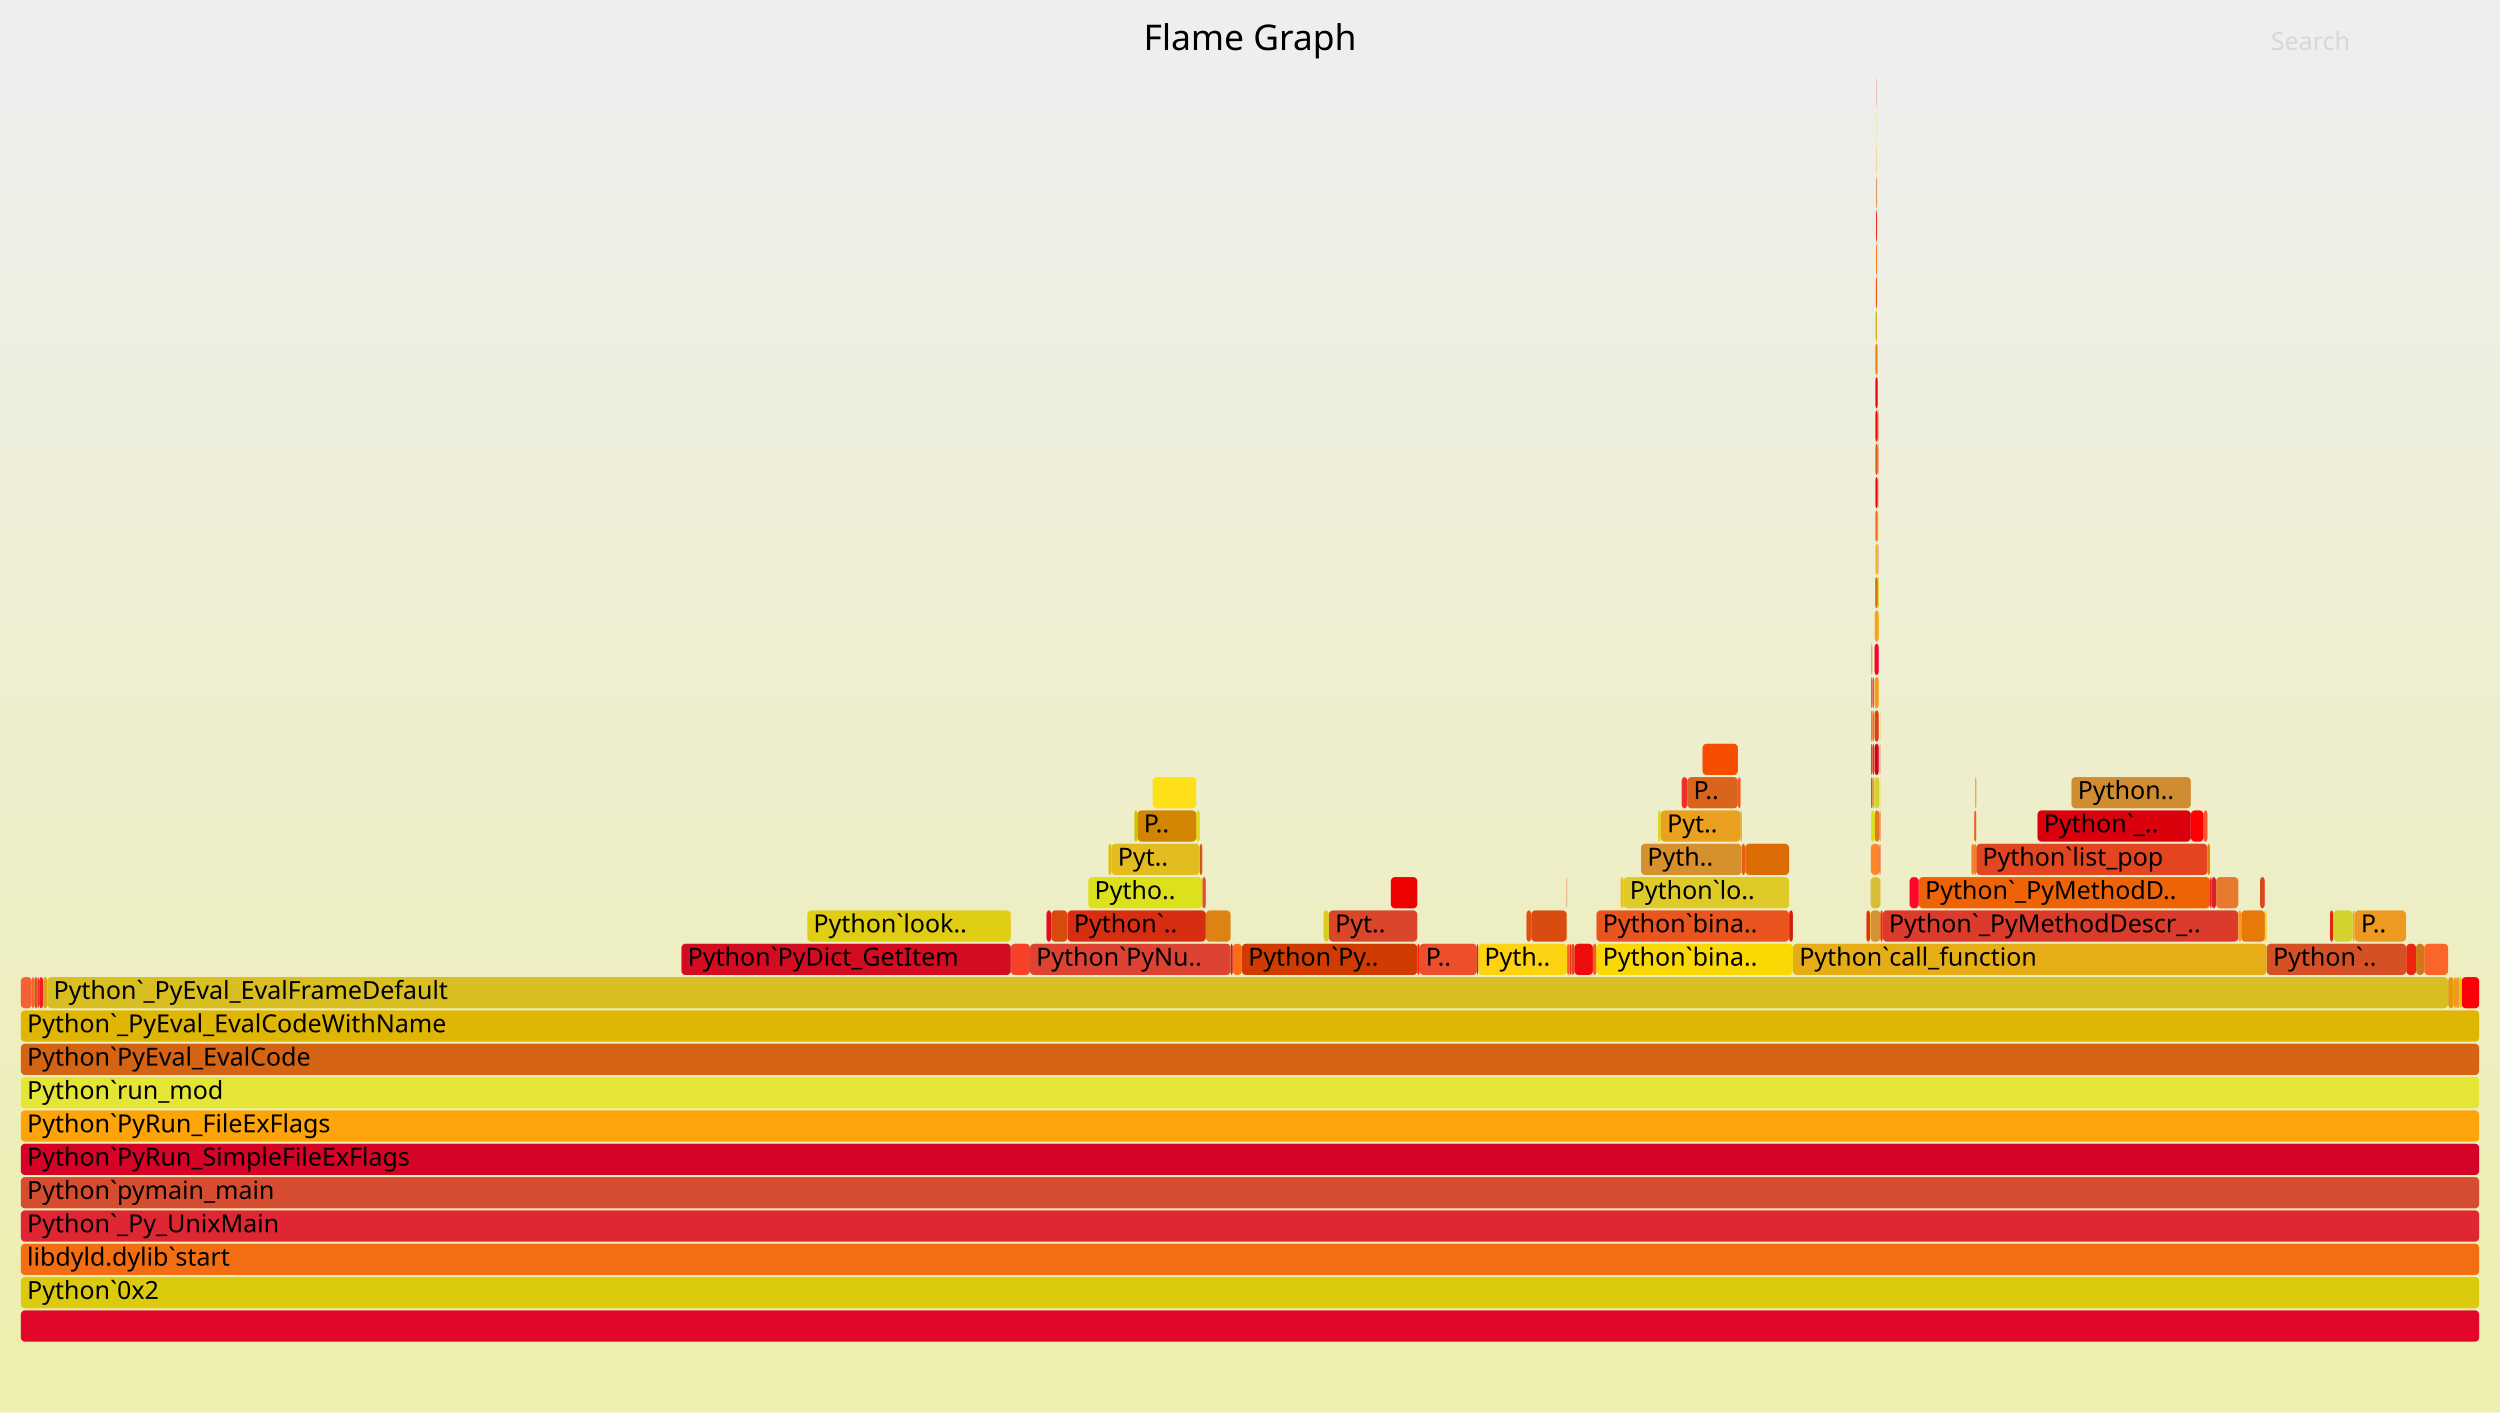
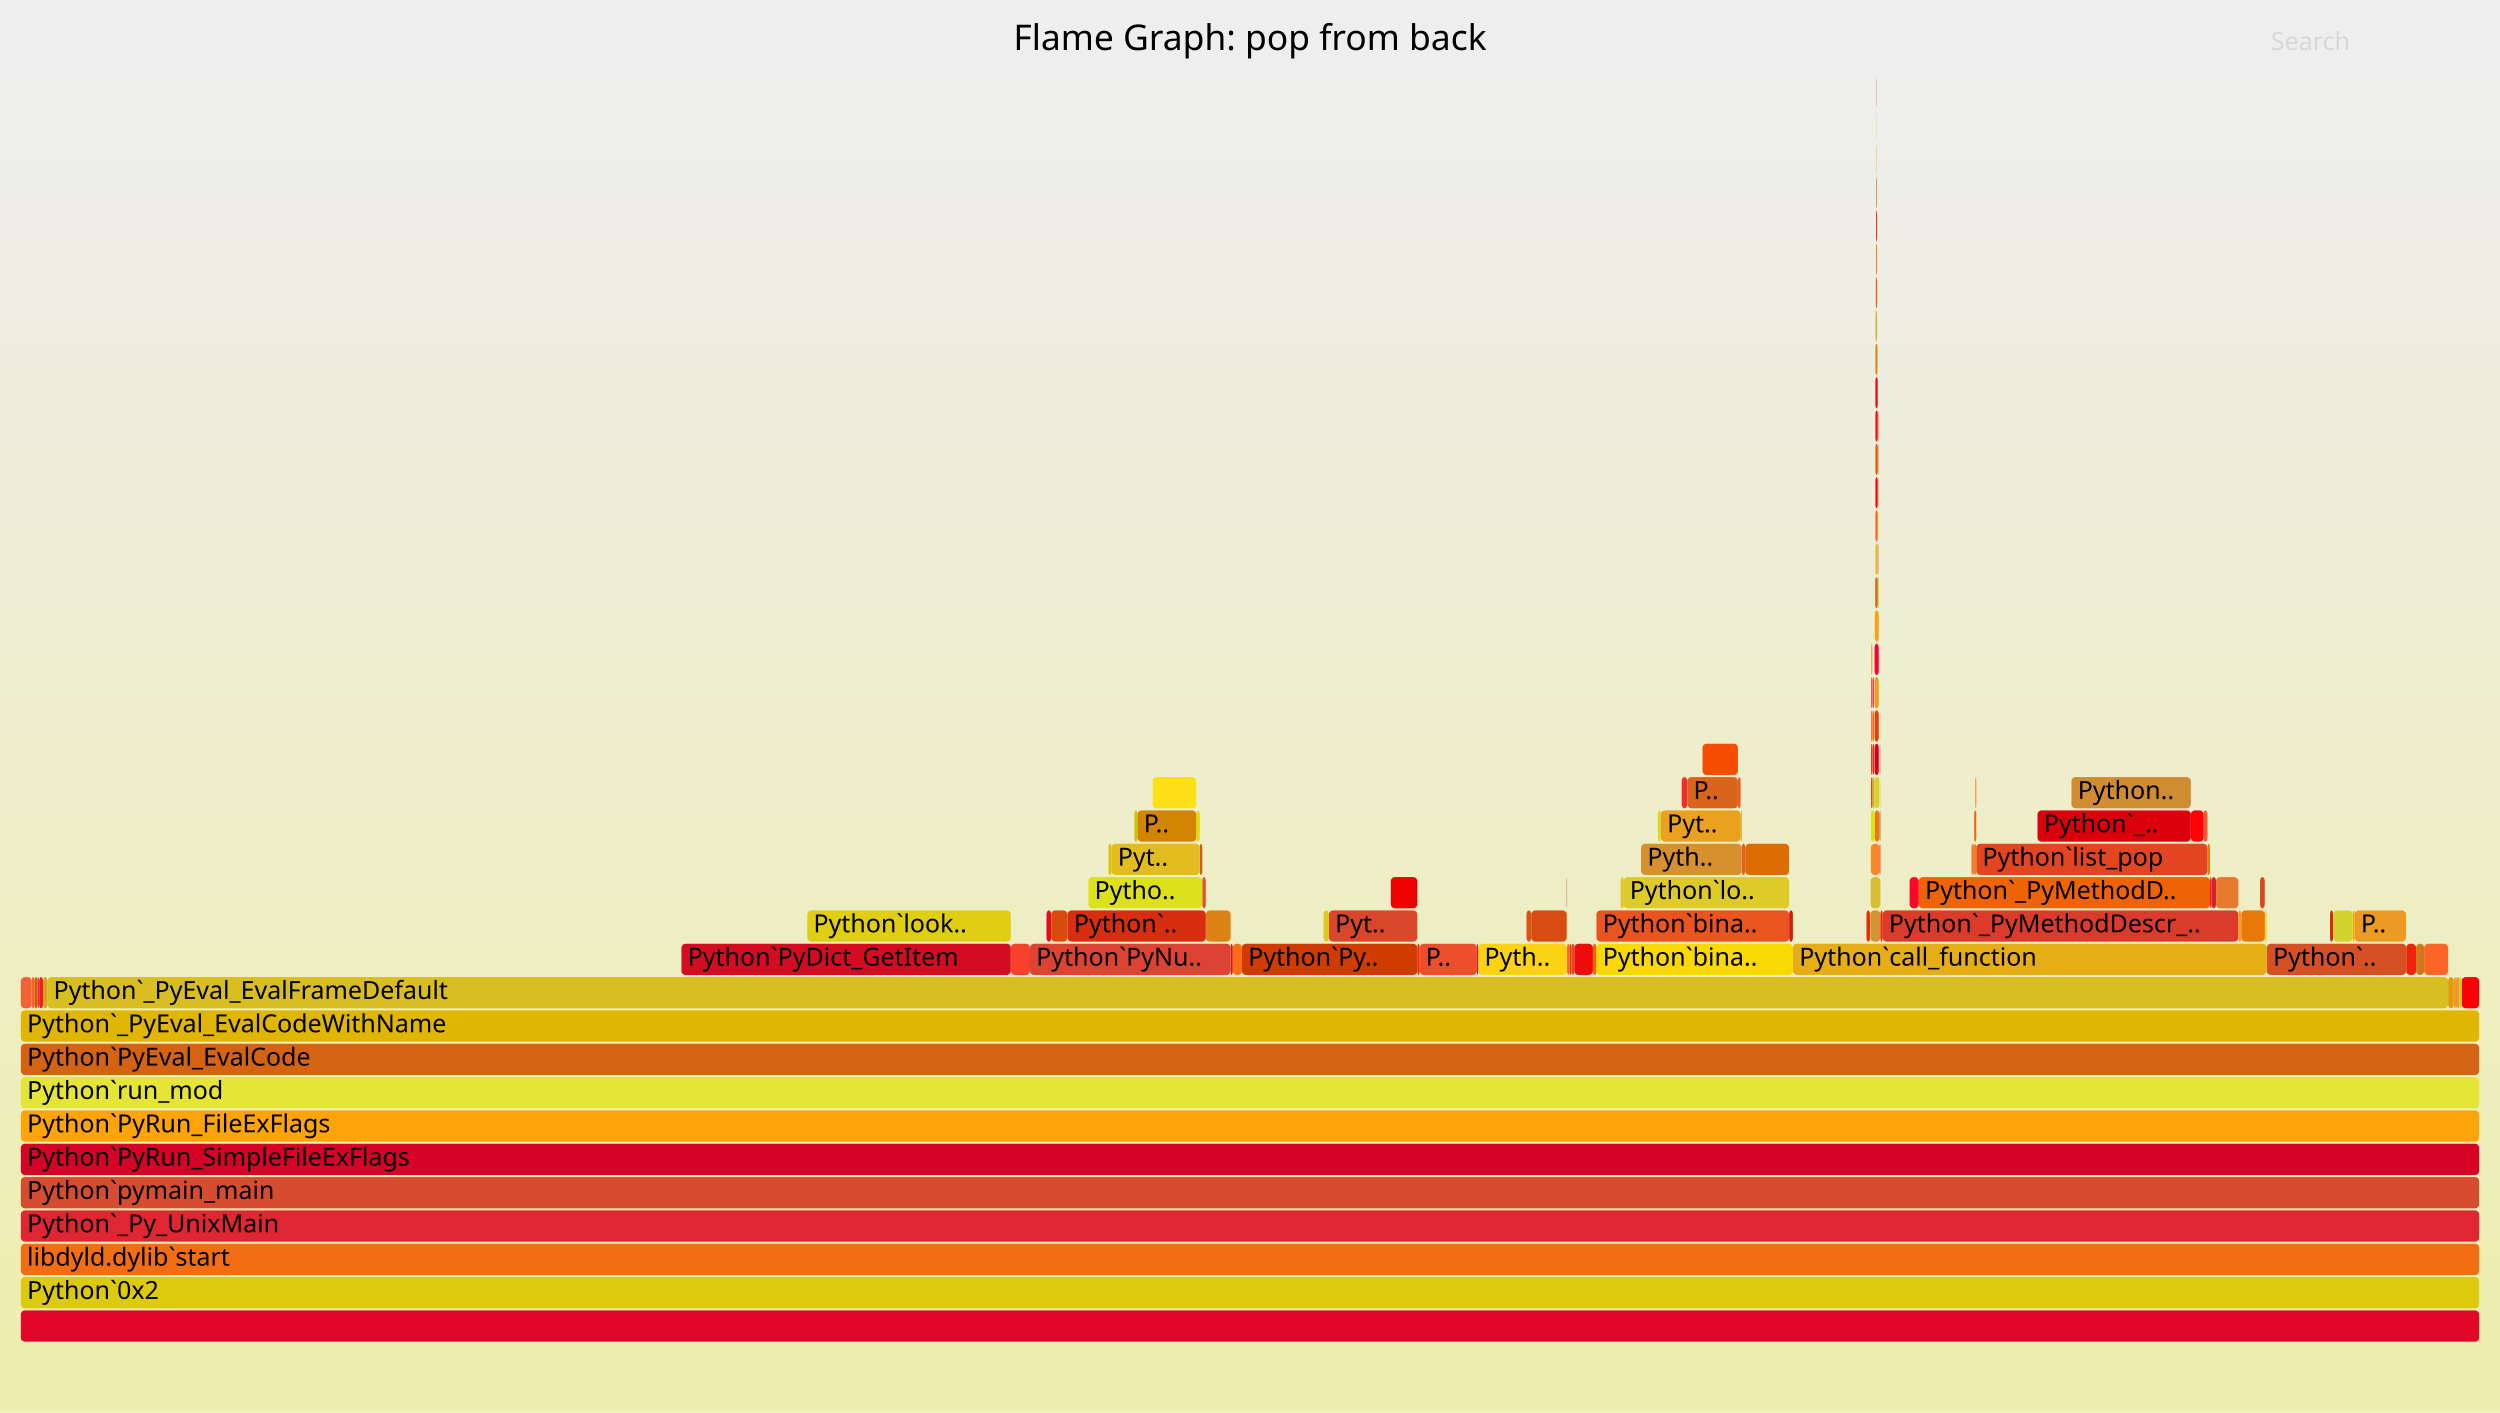
<svg xmlns="http://www.w3.org/2000/svg" version="1.1" width="1200" height="678" viewBox="0 0 1200 678">
  <defs>
    <linearGradient id="background" y1="0" y2="1" x1="0" x2="0">
      <stop stop-color="#eeeeee" offset="5%" />
      <stop stop-color="#eeeeb0" offset="95%" />
    </linearGradient>
  </defs>
  <style type="text/css">
	.func_g:hover { stroke:black; stroke-width:0.5; cursor:pointer; }
</style>
  <rect x="0.0" y="0" width="1200.0" height="678.0" fill="url(#background)" />
-   <text text-anchor="middle" x="600.00" y="24" font-size="17" font-family="Verdana" fill="rgb(0,0,0)">Flame Graph</text>
+   <text text-anchor="middle" x="600.00" y="24" font-size="17" font-family="Verdana" fill="rgb(0,0,0)">Flame Graph: pop from back</text>
  <text text-anchor="" x="10.00" y="661" font-size="12" font-family="Verdana" fill="rgb(0,0,0)" id="details"> </text>
  <text text-anchor="" x="10.00" y="24" font-size="12" font-family="Verdana" fill="rgb(0,0,0)" id="unzoom" style="opacity:0.0;cursor:pointer">Reset Zoom</text>
  <text text-anchor="" x="1090.00" y="24" font-size="12" font-family="Verdana" fill="rgb(0,0,0)" id="search" style="opacity:0.1;cursor:pointer">Search</text>
  <text text-anchor="" x="1090.00" y="661" font-size="12" font-family="Verdana" fill="rgb(0,0,0)" id="matched"> </text>
  <g class="func_g">
    <rect x="752.0" y="437" width="0.2" height="15.0" fill="rgb(223,176,52)" rx="2" ry="2" />
    <text text-anchor="" x="754.96" y="447.5" font-size="12" font-family="Verdana" fill="rgb(0,0,0)" />
  </g>
  <g class="func_g">
    <rect x="899.8" y="373" width="2.2" height="15.0" fill="rgb(215,211,42)" rx="2" ry="2" />
    <text text-anchor="" x="902.80" y="383.5" font-size="12" font-family="Verdana" fill="rgb(0,0,0)" />
  </g>
  <g class="func_g">
    <rect x="900.2" y="245" width="1.1" height="15.0" fill="rgb(245,97,49)" rx="2" ry="2" />
    <text text-anchor="" x="903.17" y="255.5" font-size="12" font-family="Verdana" fill="rgb(0,0,0)" />
  </g>
  <g class="func_g">
    <rect x="1061.6" y="421" width="2.1" height="15.0" fill="rgb(211,35,43)" rx="2" ry="2" />
    <text text-anchor="" x="1064.64" y="431.5" font-size="12" font-family="Verdana" fill="rgb(0,0,0)" />
  </g>
  <g class="func_g">
    <rect x="901.4" y="197" width="0.2" height="15.0" fill="rgb(246,21,40)" rx="2" ry="2" />
    <text text-anchor="" x="904.40" y="207.5" font-size="12" font-family="Verdana" fill="rgb(0,0,0)" />
  </g>
  <g class="func_g">
    <rect x="836.0" y="405" width="1.7" height="15.0" fill="rgb(232,94,24)" rx="2" ry="2" />
    <text text-anchor="" x="838.96" y="415.5" font-size="12" font-family="Verdana" fill="rgb(0,0,0)" />
  </g>
  <g class="func_g">
    <rect x="901.3" y="277" width="0.5" height="15.0" fill="rgb(210,212,4)" rx="2" ry="2" />
    <text text-anchor="" x="904.32" y="287.5" font-size="12" font-family="Verdana" fill="rgb(0,0,0)" />
  </g>
  <g class="func_g">
    <rect x="1155.0" y="453" width="4.7" height="15.0" fill="rgb(238,36,14)" rx="2" ry="2" />
    <text text-anchor="" x="1157.96" y="463.5" font-size="12" font-family="Verdana" fill="rgb(0,0,0)" />
  </g>
  <g class="func_g">
    <rect x="900.3" y="149" width="0.1" height="15.0" fill="rgb(227,91,48)" rx="2" ry="2" />
    <text text-anchor="" x="903.29" y="159.5" font-size="12" font-family="Verdana" fill="rgb(0,0,0)" />
  </g>
  <g class="func_g">
    <rect x="809.9" y="373" width="24.3" height="15.0" fill="rgb(217,100,27)" rx="2" ry="2" />
    <text text-anchor="" x="812.88" y="383.5" font-size="12" font-family="Verdana" fill="rgb(0,0,0)">P..</text>
  </g>
  <g class="func_g">
    <rect x="752.0" y="421" width="0.2" height="15.0" fill="rgb(208,82,43)" rx="2" ry="2" />
    <text text-anchor="" x="755.00" y="431.5" font-size="12" font-family="Verdana" fill="rgb(0,0,0)" />
  </g>
  <g class="func_g">
    <rect x="10.0" y="517" width="1180.0" height="15.0" fill="rgb(229,229,54)" rx="2" ry="2" />
    <text text-anchor="" x="13.00" y="527.5" font-size="12" font-family="Verdana" fill="rgb(0,0,0)">Python`run_mod</text>
  </g>
  <g class="func_g">
    <rect x="681.4" y="453" width="27.5" height="15.0" fill="rgb(237,78,44)" rx="2" ry="2" />
    <text text-anchor="" x="684.35" y="463.5" font-size="12" font-family="Verdana" fill="rgb(0,0,0)">P..</text>
  </g>
  <g class="func_g">
    <rect x="578.8" y="437" width="11.9" height="15.0" fill="rgb(221,131,21)" rx="2" ry="2" />
    <text text-anchor="" x="581.83" y="447.5" font-size="12" font-family="Verdana" fill="rgb(0,0,0)" />
  </g>
  <g class="func_g">
    <rect x="10.0" y="613" width="1180.0" height="15.0" fill="rgb(220,202,15)" rx="2" ry="2" />
    <text text-anchor="" x="13.00" y="623.5" font-size="12" font-family="Verdana" fill="rgb(0,0,0)">Python`0x2</text>
  </g>
  <g class="func_g">
    <rect x="1163.6" y="453" width="11.5" height="15.0" fill="rgb(251,102,40)" rx="2" ry="2" />
    <text text-anchor="" x="1166.63" y="463.5" font-size="12" font-family="Verdana" fill="rgb(0,0,0)" />
  </g>
  <g class="func_g">
    <rect x="899.8" y="309" width="2.0" height="15.0" fill="rgb(246,2,49)" rx="2" ry="2" />
    <text text-anchor="" x="902.84" y="319.5" font-size="12" font-family="Verdana" fill="rgb(0,0,0)" />
  </g>
  <g class="func_g">
    <rect x="900.4" y="133" width="0.6" height="15.0" fill="rgb(239,90,18)" rx="2" ry="2" />
    <text text-anchor="" x="903.41" y="143.5" font-size="12" font-family="Verdana" fill="rgb(0,0,0)" />
  </g>
  <g class="func_g">
    <rect x="544.5" y="389" width="1.5" height="15.0" fill="rgb(208,194,4)" rx="2" ry="2" />
    <text text-anchor="" x="547.49" y="399.5" font-size="12" font-family="Verdana" fill="rgb(0,0,0)" />
  </g>
  <g class="func_g">
    <rect x="10.0" y="597" width="1180.0" height="15.0" fill="rgb(243,110,19)" rx="2" ry="2" />
    <text text-anchor="" x="13.00" y="607.5" font-size="12" font-family="Verdana" fill="rgb(0,0,0)">libdyld.dylib`start</text>
  </g>
  <g class="func_g">
    <rect x="22.7" y="469" width="1152.4" height="15.0" fill="rgb(216,190,33)" rx="2" ry="2" />
    <text text-anchor="" x="25.69" y="479.5" font-size="12" font-family="Verdana" fill="rgb(0,0,0)">Python`_PyEval_EvalFrameDefault</text>
  </g>
  <g class="func_g">
    <rect x="709.5" y="453" width="42.7" height="15.0" fill="rgb(253,210,18)" rx="2" ry="2" />
    <text text-anchor="" x="712.53" y="463.5" font-size="12" font-family="Verdana" fill="rgb(0,0,0)">Pyth..</text>
  </g>
  <g class="func_g">
    <rect x="15.2" y="469" width="1.3" height="15.0" fill="rgb(252,98,48)" rx="2" ry="2" />
    <text text-anchor="" x="18.18" y="479.5" font-size="12" font-family="Verdana" fill="rgb(0,0,0)" />
  </g>
  <g class="func_g">
    <rect x="1088.0" y="453" width="67.0" height="15.0" fill="rgb(214,80,37)" rx="2" ry="2" />
    <text text-anchor="" x="1091.05" y="463.5" font-size="12" font-family="Verdana" fill="rgb(0,0,0)">Python`..</text>
  </g>
  <g class="func_g">
    <rect x="900.5" y="117" width="0.5" height="15.0" fill="rgb(250,122,17)" rx="2" ry="2" />
    <text text-anchor="" x="903.45" y="127.5" font-size="12" font-family="Verdana" fill="rgb(0,0,0)" />
  </g>
  <g class="func_g">
    <rect x="900.2" y="165" width="1.0" height="15.0" fill="rgb(226,131,9)" rx="2" ry="2" />
    <text text-anchor="" x="903.25" y="175.5" font-size="12" font-family="Verdana" fill="rgb(0,0,0)" />
  </g>
  <g class="func_g">
    <rect x="1159.7" y="453" width="3.9" height="15.0" fill="rgb(209,121,26)" rx="2" ry="2" />
    <text text-anchor="" x="1162.73" y="463.5" font-size="12" font-family="Verdana" fill="rgb(0,0,0)" />
  </g>
  <g class="func_g">
    <rect x="834.2" y="373" width="1.3" height="15.0" fill="rgb(236,93,41)" rx="2" ry="2" />
    <text text-anchor="" x="837.16" y="383.5" font-size="12" font-family="Verdana" fill="rgb(0,0,0)" />
  </g>
  <g class="func_g">
    <rect x="754.3" y="453" width="1.4" height="15.0" fill="rgb(236,66,31)" rx="2" ry="2" />
    <text text-anchor="" x="757.26" y="463.5" font-size="12" font-family="Verdana" fill="rgb(0,0,0)" />
  </g>
  <g class="func_g">
    <rect x="994.3" y="373" width="57.3" height="15.0" fill="rgb(208,140,49)" rx="2" ry="2" />
    <text text-anchor="" x="997.31" y="383.5" font-size="12" font-family="Verdana" fill="rgb(0,0,0)">Python..</text>
  </g>
  <g class="func_g">
    <rect x="902.3" y="357" width="0.2" height="15.0" fill="rgb(219,15,49)" rx="2" ry="2" />
    <text text-anchor="" x="905.34" y="367.5" font-size="12" font-family="Verdana" fill="rgb(0,0,0)" />
  </g>
  <g class="func_g">
    <rect x="1129.3" y="437" width="0.9" height="15.0" fill="rgb(252,167,6)" rx="2" ry="2" />
    <text text-anchor="" x="1132.29" y="447.5" font-size="12" font-family="Verdana" fill="rgb(0,0,0)" />
  </g>
  <g class="func_g">
    <rect x="764.6" y="453" width="1.7" height="15.0" fill="rgb(245,99,7)" rx="2" ry="2" />
    <text text-anchor="" x="767.61" y="463.5" font-size="12" font-family="Verdana" fill="rgb(0,0,0)" />
  </g>
  <g class="func_g">
    <rect x="899.8" y="325" width="2.0" height="15.0" fill="rgb(243,156,20)" rx="2" ry="2" />
    <text text-anchor="" x="902.84" y="335.5" font-size="12" font-family="Verdana" fill="rgb(0,0,0)" />
  </g>
  <g class="func_g">
    <rect x="948.6" y="405" width="111.0" height="15.0" fill="rgb(226,69,31)" rx="2" ry="2" />
    <text text-anchor="" x="951.55" y="415.5" font-size="12" font-family="Verdana" fill="rgb(0,0,0)">Python`list_pop</text>
  </g>
  <g class="func_g">
    <rect x="777.9" y="421" width="0.4" height="15.0" fill="rgb(250,171,25)" rx="2" ry="2" />
    <text text-anchor="" x="780.92" y="431.5" font-size="12" font-family="Verdana" fill="rgb(0,0,0)" />
  </g>
  <g class="func_g">
    <rect x="900.2" y="229" width="1.1" height="15.0" fill="rgb(234,7,10)" rx="2" ry="2" />
    <text text-anchor="" x="903.17" y="239.5" font-size="12" font-family="Verdana" fill="rgb(0,0,0)" />
  </g>
  <g class="func_g">
    <rect x="897.8" y="437" width="4.8" height="15.0" fill="rgb(209,147,52)" rx="2" ry="2" />
    <text text-anchor="" x="900.82" y="447.5" font-size="12" font-family="Verdana" fill="rgb(0,0,0)" />
  </g>
  <g class="func_g">
    <rect x="18.8" y="469" width="1.9" height="15.0" fill="rgb(240,29,41)" rx="2" ry="2" />
    <text text-anchor="" x="21.79" y="479.5" font-size="12" font-family="Verdana" fill="rgb(0,0,0)" />
  </g>
  <g class="func_g">
    <rect x="902.1" y="389" width="0.1" height="15.0" fill="rgb(241,66,11)" rx="2" ry="2" />
    <text text-anchor="" x="905.10" y="399.5" font-size="12" font-family="Verdana" fill="rgb(0,0,0)" />
  </g>
  <g class="func_g">
    <rect x="575.9" y="405" width="1.2" height="15.0" fill="rgb(208,89,25)" rx="2" ry="2" />
    <text text-anchor="" x="578.95" y="415.5" font-size="12" font-family="Verdana" fill="rgb(0,0,0)" />
  </g>
  <g class="func_g">
    <rect x="898.0" y="405" width="4.2" height="15.0" fill="rgb(251,135,42)" rx="2" ry="2" />
    <text text-anchor="" x="901.03" y="415.5" font-size="12" font-family="Verdana" fill="rgb(0,0,0)" />
  </g>
  <g class="func_g">
    <rect x="577.1" y="421" width="1.7" height="15.0" fill="rgb(227,79,50)" rx="2" ry="2" />
    <text text-anchor="" x="580.14" y="431.5" font-size="12" font-family="Verdana" fill="rgb(0,0,0)" />
  </g>
  <g class="func_g">
    <rect x="574.2" y="389" width="1.7" height="15.0" fill="rgb(228,216,14)" rx="2" ry="2" />
    <text text-anchor="" x="577.18" y="399.5" font-size="12" font-family="Verdana" fill="rgb(0,0,0)" />
  </g>
  <g class="func_g">
    <rect x="947.6" y="389" width="1.0" height="15.0" fill="rgb(239,98,28)" rx="2" ry="2" />
    <text text-anchor="" x="950.65" y="399.5" font-size="12" font-family="Verdana" fill="rgb(0,0,0)" />
  </g>
  <g class="func_g">
    <rect x="900.1" y="277" width="1.2" height="15.0" fill="rgb(209,108,28)" rx="2" ry="2" />
    <text text-anchor="" x="903.08" y="287.5" font-size="12" font-family="Verdana" fill="rgb(0,0,0)" />
  </g>
  <g class="func_g">
    <rect x="1175.1" y="469" width="2.7" height="15.0" fill="rgb(227,154,16)" rx="2" ry="2" />
    <text text-anchor="" x="1178.09" y="479.5" font-size="12" font-family="Verdana" fill="rgb(0,0,0)" />
  </g>
  <g class="func_g">
    <rect x="1181.6" y="469" width="8.4" height="15.0" fill="rgb(252,0,7)" rx="2" ry="2" />
    <text text-anchor="" x="1184.58" y="479.5" font-size="12" font-family="Verdana" fill="rgb(0,0,0)" />
  </g>
  <g class="func_g">
    <rect x="708.9" y="453" width="0.6" height="15.0" fill="rgb(219,24,53)" rx="2" ry="2" />
    <text text-anchor="" x="711.87" y="463.5" font-size="12" font-family="Verdana" fill="rgb(0,0,0)" />
  </g>
  <g class="func_g">
    <rect x="546.0" y="389" width="28.2" height="15.0" fill="rgb(210,132,3)" rx="2" ry="2" />
    <text text-anchor="" x="549.01" y="399.5" font-size="12" font-family="Verdana" fill="rgb(0,0,0)">P..</text>
  </g>
  <g class="func_g">
    <rect x="921.0" y="421" width="139.8" height="15.0" fill="rgb(238,99,5)" rx="2" ry="2" />
    <text text-anchor="" x="924.03" y="431.5" font-size="12" font-family="Verdana" fill="rgb(0,0,0)">Python`_PyMethodD..</text>
  </g>
  <g class="func_g">
    <rect x="532.1" y="405" width="1.4" height="15.0" fill="rgb(222,190,0)" rx="2" ry="2" />
    <text text-anchor="" x="535.12" y="415.5" font-size="12" font-family="Verdana" fill="rgb(0,0,0)" />
  </g>
  <g class="func_g">
    <rect x="895.9" y="437" width="1.7" height="15.0" fill="rgb(234,43,12)" rx="2" ry="2" />
    <text text-anchor="" x="898.93" y="447.5" font-size="12" font-family="Verdana" fill="rgb(0,0,0)" />
  </g>
  <g class="func_g">
    <rect x="898.2" y="309" width="0.5" height="15.0" fill="rgb(206,171,33)" rx="2" ry="2" />
    <text text-anchor="" x="901.23" y="319.5" font-size="12" font-family="Verdana" fill="rgb(0,0,0)" />
  </g>
  <g class="func_g">
    <rect x="900.6" y="85" width="0.4" height="15.0" fill="rgb(211,127,46)" rx="2" ry="2" />
    <text text-anchor="" x="903.58" y="95.5" font-size="12" font-family="Verdana" fill="rgb(0,0,0)" />
  </g>
  <g class="func_g">
    <rect x="897.9" y="421" width="4.7" height="15.0" fill="rgb(217,189,53)" rx="2" ry="2" />
    <text text-anchor="" x="900.95" y="431.5" font-size="12" font-family="Verdana" fill="rgb(0,0,0)" />
  </g>
  <g class="func_g">
    <rect x="900.7" y="69" width="0.1" height="15.0" fill="rgb(226,220,52)" rx="2" ry="2" />
    <text text-anchor="" x="903.66" y="79.5" font-size="12" font-family="Verdana" fill="rgb(0,0,0)" />
  </g>
  <g class="func_g">
    <rect x="1057.7" y="389" width="1.9" height="15.0" fill="rgb(246,87,48)" rx="2" ry="2" />
    <text text-anchor="" x="1060.73" y="399.5" font-size="12" font-family="Verdana" fill="rgb(0,0,0)" />
  </g>
  <g class="func_g">
    <rect x="1177.8" y="469" width="0.7" height="15.0" fill="rgb(244,155,20)" rx="2" ry="2" />
    <text text-anchor="" x="1180.84" y="479.5" font-size="12" font-family="Verdana" fill="rgb(0,0,0)" />
  </g>
  <g class="func_g">
    <rect x="1059.6" y="405" width="1.2" height="15.0" fill="rgb(227,127,4)" rx="2" ry="2" />
    <text text-anchor="" x="1062.62" y="415.5" font-size="12" font-family="Verdana" fill="rgb(0,0,0)" />
  </g>
  <g class="func_g">
    <rect x="553.3" y="373" width="20.9" height="15.0" fill="rgb(253,224,23)" rx="2" ry="2" />
    <text text-anchor="" x="556.28" y="383.5" font-size="12" font-family="Verdana" fill="rgb(0,0,0)" />
  </g>
  <g class="func_g">
    <rect x="899.9" y="293" width="1.9" height="15.0" fill="rgb(248,164,18)" rx="2" ry="2" />
    <text text-anchor="" x="902.88" y="303.5" font-size="12" font-family="Verdana" fill="rgb(0,0,0)" />
  </g>
  <g class="func_g">
    <rect x="1084.8" y="421" width="2.3" height="15.0" fill="rgb(217,72,29)" rx="2" ry="2" />
    <text text-anchor="" x="1087.76" y="431.5" font-size="12" font-family="Verdana" fill="rgb(0,0,0)" />
  </g>
  <g class="func_g">
    <rect x="900.4" y="149" width="0.6" height="15.0" fill="rgb(208,184,32)" rx="2" ry="2" />
    <text text-anchor="" x="903.41" y="159.5" font-size="12" font-family="Verdana" fill="rgb(0,0,0)" />
  </g>
  <g class="func_g">
    <rect x="387.5" y="437" width="97.7" height="15.0" fill="rgb(223,206,19)" rx="2" ry="2" />
    <text text-anchor="" x="390.45" y="447.5" font-size="12" font-family="Verdana" fill="rgb(0,0,0)">Python`look..</text>
  </g>
  <g class="func_g">
    <rect x="898.7" y="373" width="1.0" height="15.0" fill="rgb(208,177,47)" rx="2" ry="2" />
    <text text-anchor="" x="901.73" y="383.5" font-size="12" font-family="Verdana" fill="rgb(0,0,0)" />
  </g>
  <g class="func_g">
    <rect x="766.3" y="437" width="92.5" height="15.0" fill="rgb(234,84,31)" rx="2" ry="2" />
    <text text-anchor="" x="769.30" y="447.5" font-size="12" font-family="Verdana" fill="rgb(0,0,0)">Python`bina..</text>
  </g>
  <g class="func_g">
    <rect x="1118.4" y="437" width="1.5" height="15.0" fill="rgb(223,39,10)" rx="2" ry="2" />
    <text text-anchor="" x="1121.40" y="447.5" font-size="12" font-family="Verdana" fill="rgb(0,0,0)" />
  </g>
  <g class="func_g">
    <rect x="1087.1" y="437" width="0.2" height="15.0" fill="rgb(240,58,11)" rx="2" ry="2" />
    <text text-anchor="" x="1090.14" y="447.5" font-size="12" font-family="Verdana" fill="rgb(0,0,0)" />
  </g>
  <g class="func_g">
    <rect x="860.6" y="453" width="227.4" height="15.0" fill="rgb(231,173,23)" rx="2" ry="2" />
    <text text-anchor="" x="863.65" y="463.5" font-size="12" font-family="Verdana" fill="rgb(0,0,0)">Python`call_function</text>
  </g>
  <g class="func_g">
    <rect x="1178.5" y="469" width="0.8" height="15.0" fill="rgb(247,131,15)" rx="2" ry="2" />
    <text text-anchor="" x="1181.50" y="479.5" font-size="12" font-family="Verdana" fill="rgb(0,0,0)" />
  </g>
  <g class="func_g">
    <rect x="327.1" y="453" width="158.1" height="15.0" fill="rgb(211,12,34)" rx="2" ry="2" />
    <text text-anchor="" x="330.07" y="463.5" font-size="12" font-family="Verdana" fill="rgb(0,0,0)">Python`PyDict_GetItem</text>
  </g>
  <g class="func_g">
    <rect x="755.7" y="453" width="8.9" height="15.0" fill="rgb(238,13,12)" rx="2" ry="2" />
    <text text-anchor="" x="758.66" y="463.5" font-size="12" font-family="Verdana" fill="rgb(0,0,0)" />
  </g>
  <g class="func_g">
    <rect x="898.1" y="373" width="0.6" height="15.0" fill="rgb(232,64,11)" rx="2" ry="2" />
    <text text-anchor="" x="901.11" y="383.5" font-size="12" font-family="Verdana" fill="rgb(0,0,0)" />
  </g>
  <g class="func_g">
    <rect x="10.0" y="501" width="1180.0" height="15.0" fill="rgb(212,100,19)" rx="2" ry="2" />
    <text text-anchor="" x="13.00" y="511.5" font-size="12" font-family="Verdana" fill="rgb(0,0,0)">Python`PyEval_EvalCode</text>
  </g>
  <g class="func_g">
    <rect x="835.5" y="389" width="0.5" height="15.0" fill="rgb(234,143,5)" rx="2" ry="2" />
    <text text-anchor="" x="838.51" y="399.5" font-size="12" font-family="Verdana" fill="rgb(0,0,0)" />
  </g>
  <g class="func_g">
    <rect x="900.5" y="101" width="0.5" height="15.0" fill="rgb(229,42,23)" rx="2" ry="2" />
    <text text-anchor="" x="903.45" y="111.5" font-size="12" font-family="Verdana" fill="rgb(0,0,0)" />
  </g>
  <g class="func_g">
    <rect x="898.2" y="341" width="0.5" height="15.0" fill="rgb(235,78,38)" rx="2" ry="2" />
    <text text-anchor="" x="901.15" y="351.5" font-size="12" font-family="Verdana" fill="rgb(0,0,0)" />
  </g>
  <g class="func_g">
    <rect x="1063.7" y="421" width="10.7" height="15.0" fill="rgb(232,122,48)" rx="2" ry="2" />
    <text text-anchor="" x="1066.73" y="431.5" font-size="12" font-family="Verdana" fill="rgb(0,0,0)" />
  </g>
  <g class="func_g">
    <rect x="897.6" y="437" width="0.2" height="15.0" fill="rgb(237,203,10)" rx="2" ry="2" />
    <text text-anchor="" x="900.58" y="447.5" font-size="12" font-family="Verdana" fill="rgb(0,0,0)" />
  </g>
  <g class="func_g">
    <rect x="10.0" y="485" width="1180.0" height="15.0" fill="rgb(224,182,4)" rx="2" ry="2" />
    <text text-anchor="" x="13.00" y="495.5" font-size="12" font-family="Verdana" fill="rgb(0,0,0)">Python`_PyEval_EvalCodeWithName</text>
  </g>
  <g class="func_g">
    <rect x="900.7" y="53" width="0.1" height="15.0" fill="rgb(228,197,18)" rx="2" ry="2" />
    <text text-anchor="" x="903.66" y="63.5" font-size="12" font-family="Verdana" fill="rgb(0,0,0)" />
  </g>
  <g class="func_g">
    <rect x="512.4" y="437" width="66.4" height="15.0" fill="rgb(215,46,17)" rx="2" ry="2" />
    <text text-anchor="" x="515.45" y="447.5" font-size="12" font-family="Verdana" fill="rgb(0,0,0)">Python`..</text>
  </g>
  <g class="func_g">
    <rect x="899.8" y="389" width="2.3" height="15.0" fill="rgb(226,124,24)" rx="2" ry="2" />
    <text text-anchor="" x="902.80" y="399.5" font-size="12" font-family="Verdana" fill="rgb(0,0,0)" />
  </g>
  <g class="func_g">
    <rect x="902.2" y="405" width="0.4" height="15.0" fill="rgb(245,45,37)" rx="2" ry="2" />
    <text text-anchor="" x="905.22" y="415.5" font-size="12" font-family="Verdana" fill="rgb(0,0,0)" />
  </g>
  <g class="func_g">
    <rect x="1179.3" y="469" width="1.3" height="15.0" fill="rgb(228,161,37)" rx="2" ry="2" />
    <text text-anchor="" x="1182.32" y="479.5" font-size="12" font-family="Verdana" fill="rgb(0,0,0)" />
  </g>
  <g class="func_g">
    <rect x="753.3" y="453" width="1.0" height="15.0" fill="rgb(236,54,26)" rx="2" ry="2" />
    <text text-anchor="" x="756.32" y="463.5" font-size="12" font-family="Verdana" fill="rgb(0,0,0)" />
  </g>
  <g class="func_g">
    <rect x="1075.8" y="437" width="11.3" height="15.0" fill="rgb(231,121,8)" rx="2" ry="2" />
    <text text-anchor="" x="1078.77" y="447.5" font-size="12" font-family="Verdana" fill="rgb(0,0,0)" />
  </g>
  <g class="func_g">
    <rect x="903.7" y="437" width="170.7" height="15.0" fill="rgb(219,59,43)" rx="2" ry="2" />
    <text text-anchor="" x="906.66" y="447.5" font-size="12" font-family="Verdana" fill="rgb(0,0,0)">Python`_PyMethodDescr_..</text>
  </g>
  <g class="func_g">
    <rect x="899.8" y="341" width="2.0" height="15.0" fill="rgb(218,67,15)" rx="2" ry="2" />
    <text text-anchor="" x="902.80" y="351.5" font-size="12" font-family="Verdana" fill="rgb(0,0,0)" />
  </g>
  <g class="func_g">
    <rect x="680.3" y="453" width="1.1" height="15.0" fill="rgb(253,33,9)" rx="2" ry="2" />
    <text text-anchor="" x="683.28" y="463.5" font-size="12" font-family="Verdana" fill="rgb(0,0,0)" />
  </g>
  <g class="func_g">
    <rect x="10.0" y="581" width="1180.0" height="15.0" fill="rgb(223,39,51)" rx="2" ry="2" />
    <text text-anchor="" x="13.00" y="591.5" font-size="12" font-family="Verdana" fill="rgb(0,0,0)">Python`_Py_UnixMain</text>
  </g>
  <g class="func_g">
    <rect x="596.1" y="453" width="84.2" height="15.0" fill="rgb(208,59,1)" rx="2" ry="2" />
    <text text-anchor="" x="599.12" y="463.5" font-size="12" font-family="Verdana" fill="rgb(0,0,0)">Python`Py..</text>
  </g>
  <g class="func_g">
    <rect x="902.4" y="341" width="0.1" height="15.0" fill="rgb(253,128,13)" rx="2" ry="2" />
    <text text-anchor="" x="905.38" y="351.5" font-size="12" font-family="Verdana" fill="rgb(0,0,0)" />
  </g>
  <g class="func_g">
    <rect x="898.1" y="389" width="1.7" height="15.0" fill="rgb(218,229,12)" rx="2" ry="2" />
    <text text-anchor="" x="901.11" y="399.5" font-size="12" font-family="Verdana" fill="rgb(0,0,0)" />
  </g>
  <g class="func_g">
    <rect x="752.2" y="453" width="1.1" height="15.0" fill="rgb(248,102,36)" rx="2" ry="2" />
    <text text-anchor="" x="755.17" y="463.5" font-size="12" font-family="Verdana" fill="rgb(0,0,0)" />
  </g>
  <g class="func_g">
    <rect x="900.2" y="213" width="1.1" height="15.0" fill="rgb(214,94,11)" rx="2" ry="2" />
    <text text-anchor="" x="903.21" y="223.5" font-size="12" font-family="Verdana" fill="rgb(0,0,0)" />
  </g>
  <g class="func_g">
    <rect x="948.2" y="373" width="0.4" height="15.0" fill="rgb(230,116,11)" rx="2" ry="2" />
    <text text-anchor="" x="951.22" y="383.5" font-size="12" font-family="Verdana" fill="rgb(0,0,0)" />
  </g>
  <g class="func_g">
    <rect x="591.7" y="453" width="4.4" height="15.0" fill="rgb(253,107,20)" rx="2" ry="2" />
    <text text-anchor="" x="594.68" y="463.5" font-size="12" font-family="Verdana" fill="rgb(0,0,0)" />
  </g>
  <g class="func_g">
    <rect x="18.0" y="469" width="0.7" height="15.0" fill="rgb(245,34,28)" rx="2" ry="2" />
    <text text-anchor="" x="20.97" y="479.5" font-size="12" font-family="Verdana" fill="rgb(0,0,0)" />
  </g>
  <g class="func_g">
    <rect x="10.0" y="549" width="1180.0" height="15.0" fill="rgb(213,3,37)" rx="2" ry="2" />
    <text text-anchor="" x="13.00" y="559.5" font-size="12" font-family="Verdana" fill="rgb(0,0,0)">Python`PyRun_SimpleFileExFlags</text>
  </g>
  <g class="func_g">
    <rect x="10.0" y="469" width="5.2" height="15.0" fill="rgb(242,98,53)" rx="2" ry="2" />
    <text text-anchor="" x="13.00" y="479.5" font-size="12" font-family="Verdana" fill="rgb(0,0,0)" />
  </g>
  <g class="func_g">
    <rect x="16.5" y="469" width="1.5" height="15.0" fill="rgb(215,89,16)" rx="2" ry="2" />
    <text text-anchor="" x="19.49" y="479.5" font-size="12" font-family="Verdana" fill="rgb(0,0,0)" />
  </g>
  <g class="func_g">
    <rect x="1051.6" y="389" width="6.1" height="15.0" fill="rgb(253,1,6)" rx="2" ry="2" />
    <text text-anchor="" x="1054.57" y="399.5" font-size="12" font-family="Verdana" fill="rgb(0,0,0)" />
  </g>
  <g class="func_g">
    <rect x="858.8" y="437" width="1.8" height="15.0" fill="rgb(207,31,11)" rx="2" ry="2" />
    <text text-anchor="" x="861.76" y="447.5" font-size="12" font-family="Verdana" fill="rgb(0,0,0)" />
  </g>
  <g class="func_g">
    <rect x="901.4" y="213" width="0.2" height="15.0" fill="rgb(246,38,7)" rx="2" ry="2" />
    <text text-anchor="" x="904.40" y="223.5" font-size="12" font-family="Verdana" fill="rgb(0,0,0)" />
  </g>
  <g class="func_g">
    <rect x="900.2" y="197" width="1.1" height="15.0" fill="rgb(230,16,3)" rx="2" ry="2" />
    <text text-anchor="" x="903.25" y="207.5" font-size="12" font-family="Verdana" fill="rgb(0,0,0)" />
  </g>
  <g class="func_g">
    <rect x="10.0" y="565" width="1180.0" height="15.0" fill="rgb(214,76,49)" rx="2" ry="2" />
    <text text-anchor="" x="13.00" y="575.5" font-size="12" font-family="Verdana" fill="rgb(0,0,0)">Python`pymain_main</text>
  </g>
  <g class="func_g">
    <rect x="1180.6" y="469" width="1.0" height="15.0" fill="rgb(223,199,8)" rx="2" ry="2" />
    <text text-anchor="" x="1183.59" y="479.5" font-size="12" font-family="Verdana" fill="rgb(0,0,0)" />
  </g>
  <g class="func_g">
    <rect x="637.9" y="437" width="42.4" height="15.0" fill="rgb(217,70,41)" rx="2" ry="2" />
    <text text-anchor="" x="640.85" y="447.5" font-size="12" font-family="Verdana" fill="rgb(0,0,0)">Pyt..</text>
  </g>
  <g class="func_g">
    <rect x="1087.3" y="437" width="0.7" height="15.0" fill="rgb(243,218,8)" rx="2" ry="2" />
    <text text-anchor="" x="1090.27" y="447.5" font-size="12" font-family="Verdana" fill="rgb(0,0,0)" />
  </g>
  <g class="func_g">
    <rect x="946.3" y="405" width="1.2" height="15.0" fill="rgb(238,123,54)" rx="2" ry="2" />
    <text text-anchor="" x="949.25" y="415.5" font-size="12" font-family="Verdana" fill="rgb(0,0,0)" />
  </g>
  <g class="func_g">
    <rect x="901.3" y="261" width="0.3" height="15.0" fill="rgb(229,80,43)" rx="2" ry="2" />
    <text text-anchor="" x="904.32" y="271.5" font-size="12" font-family="Verdana" fill="rgb(0,0,0)" />
  </g>
  <g class="func_g">
    <rect x="947.5" y="405" width="1.1" height="15.0" fill="rgb(245,129,30)" rx="2" ry="2" />
    <text text-anchor="" x="950.53" y="415.5" font-size="12" font-family="Verdana" fill="rgb(0,0,0)" />
  </g>
  <g class="func_g">
    <rect x="902.2" y="389" width="0.1" height="15.0" fill="rgb(232,169,9)" rx="2" ry="2" />
    <text text-anchor="" x="905.22" y="399.5" font-size="12" font-family="Verdana" fill="rgb(0,0,0)" />
  </g>
  <g class="func_g">
    <rect x="10.0" y="629" width="1180.0" height="15.0" fill="rgb(226,6,41)" rx="2" ry="2" />
    <text text-anchor="" x="13.00" y="639.5" font-size="12" font-family="Verdana" fill="rgb(0,0,0)" />
  </g>
  <g class="func_g">
    <rect x="20.7" y="469" width="2.0" height="15.0" fill="rgb(219,165,25)" rx="2" ry="2" />
    <text text-anchor="" x="23.68" y="479.5" font-size="12" font-family="Verdana" fill="rgb(0,0,0)" />
  </g>
  <g class="func_g">
    <rect x="533.5" y="405" width="42.4" height="15.0" fill="rgb(227,189,31)" rx="2" ry="2" />
    <text text-anchor="" x="536.52" y="415.5" font-size="12" font-family="Verdana" fill="rgb(0,0,0)">Pyt..</text>
  </g>
  <g class="func_g">
    <rect x="1130.2" y="437" width="24.7" height="15.0" fill="rgb(236,154,33)" rx="2" ry="2" />
    <text text-anchor="" x="1133.23" y="447.5" font-size="12" font-family="Verdana" fill="rgb(0,0,0)">P..</text>
  </g>
  <g class="func_g">
    <rect x="898.1" y="357" width="0.6" height="15.0" fill="rgb(224,51,20)" rx="2" ry="2" />
    <text text-anchor="" x="901.11" y="367.5" font-size="12" font-family="Verdana" fill="rgb(0,0,0)" />
  </g>
  <g class="func_g">
    <rect x="898.8" y="357" width="0.8" height="15.0" fill="rgb(220,50,25)" rx="2" ry="2" />
    <text text-anchor="" x="901.81" y="367.5" font-size="12" font-family="Verdana" fill="rgb(0,0,0)" />
  </g>
  <g class="func_g">
    <rect x="899.8" y="357" width="2.0" height="15.0" fill="rgb(212,3,23)" rx="2" ry="2" />
    <text text-anchor="" x="902.80" y="367.5" font-size="12" font-family="Verdana" fill="rgb(0,0,0)" />
  </g>
  <g class="func_g">
    <rect x="901.4" y="245" width="0.2" height="15.0" fill="rgb(219,213,11)" rx="2" ry="2" />
    <text text-anchor="" x="904.40" y="255.5" font-size="12" font-family="Verdana" fill="rgb(0,0,0)" />
  </g>
  <g class="func_g">
    <rect x="902.6" y="437" width="1.1" height="15.0" fill="rgb(252,37,3)" rx="2" ry="2" />
    <text text-anchor="" x="905.63" y="447.5" font-size="12" font-family="Verdana" fill="rgb(0,0,0)" />
  </g>
  <g class="func_g">
    <rect x="485.2" y="453" width="9.2" height="15.0" fill="rgb(248,65,42)" rx="2" ry="2" />
    <text text-anchor="" x="488.17" y="463.5" font-size="12" font-family="Verdana" fill="rgb(0,0,0)" />
  </g>
  <g class="func_g">
    <rect x="837.7" y="405" width="21.1" height="15.0" fill="rgb(220,108,4)" rx="2" ry="2" />
    <text text-anchor="" x="840.73" y="415.5" font-size="12" font-family="Verdana" fill="rgb(0,0,0)" />
  </g>
  <g class="func_g">
    <rect x="795.8" y="389" width="1.4" height="15.0" fill="rgb(217,217,29)" rx="2" ry="2" />
    <text text-anchor="" x="798.83" y="399.5" font-size="12" font-family="Verdana" fill="rgb(0,0,0)" />
  </g>
  <g class="func_g">
    <rect x="817.2" y="357" width="17.0" height="15.0" fill="rgb(246,77,0)" rx="2" ry="2" />
    <text text-anchor="" x="820.19" y="367.5" font-size="12" font-family="Verdana" fill="rgb(0,0,0)" />
  </g>
  <g class="func_g">
    <rect x="902.3" y="389" width="0.3" height="15.0" fill="rgb(247,74,6)" rx="2" ry="2" />
    <text text-anchor="" x="905.34" y="399.5" font-size="12" font-family="Verdana" fill="rgb(0,0,0)" />
  </g>
  <g class="func_g">
    <rect x="916.6" y="421" width="4.4" height="15.0" fill="rgb(254,7,43)" rx="2" ry="2" />
    <text text-anchor="" x="919.64" y="431.5" font-size="12" font-family="Verdana" fill="rgb(0,0,0)" />
  </g>
  <g class="func_g">
    <rect x="635.3" y="437" width="2.6" height="15.0" fill="rgb(220,203,28)" rx="2" ry="2" />
    <text text-anchor="" x="638.35" y="447.5" font-size="12" font-family="Verdana" fill="rgb(0,0,0)" />
  </g>
  <g class="func_g">
    <rect x="902.3" y="373" width="0.2" height="15.0" fill="rgb(253,175,6)" rx="2" ry="2" />
    <text text-anchor="" x="905.34" y="383.5" font-size="12" font-family="Verdana" fill="rgb(0,0,0)" />
  </g>
  <g class="func_g">
    <rect x="502.3" y="437" width="2.3" height="15.0" fill="rgb(229,11,32)" rx="2" ry="2" />
    <text text-anchor="" x="505.26" y="447.5" font-size="12" font-family="Verdana" fill="rgb(0,0,0)" />
  </g>
  <g class="func_g">
    <rect x="898.9" y="325" width="0.5" height="15.0" fill="rgb(231,8,43)" rx="2" ry="2" />
    <text text-anchor="" x="901.89" y="335.5" font-size="12" font-family="Verdana" fill="rgb(0,0,0)" />
  </g>
  <g class="func_g">
    <rect x="787.7" y="405" width="48.3" height="15.0" fill="rgb(214,144,46)" rx="2" ry="2" />
    <text text-anchor="" x="790.74" y="415.5" font-size="12" font-family="Verdana" fill="rgb(0,0,0)">Pyth..</text>
  </g>
  <g class="func_g">
    <rect x="504.6" y="437" width="7.8" height="15.0" fill="rgb(215,76,13)" rx="2" ry="2" />
    <text text-anchor="" x="507.64" y="447.5" font-size="12" font-family="Verdana" fill="rgb(0,0,0)" />
  </g>
  <g class="func_g">
    <rect x="590.7" y="453" width="1.0" height="15.0" fill="rgb(207,26,31)" rx="2" ry="2" />
    <text text-anchor="" x="593.74" y="463.5" font-size="12" font-family="Verdana" fill="rgb(0,0,0)" />
  </g>
  <g class="func_g">
    <rect x="10.0" y="533" width="1180.0" height="15.0" fill="rgb(253,164,11)" rx="2" ry="2" />
    <text text-anchor="" x="13.00" y="543.5" font-size="12" font-family="Verdana" fill="rgb(0,0,0)">Python`PyRun_FileExFlags</text>
  </g>
  <g class="func_g">
    <rect x="1060.8" y="421" width="0.8" height="15.0" fill="rgb(246,26,43)" rx="2" ry="2" />
    <text text-anchor="" x="1063.81" y="431.5" font-size="12" font-family="Verdana" fill="rgb(0,0,0)" />
  </g>
  <g class="func_g">
    <rect x="1119.9" y="437" width="9.4" height="15.0" fill="rgb(210,211,47)" rx="2" ry="2" />
    <text text-anchor="" x="1122.92" y="447.5" font-size="12" font-family="Verdana" fill="rgb(0,0,0)" />
  </g>
  <g class="func_g">
    <rect x="900.8" y="69" width="0.1" height="15.0" fill="rgb(240,147,1)" rx="2" ry="2" />
    <text text-anchor="" x="903.82" y="79.5" font-size="12" font-family="Verdana" fill="rgb(0,0,0)" />
  </g>
  <g class="func_g">
    <rect x="766.3" y="453" width="94.3" height="15.0" fill="rgb(249,216,4)" rx="2" ry="2" />
    <text text-anchor="" x="769.30" y="463.5" font-size="12" font-family="Verdana" fill="rgb(0,0,0)">Python`bina..</text>
  </g>
  <g class="func_g">
    <rect x="735.0" y="437" width="17.0" height="15.0" fill="rgb(216,76,18)" rx="2" ry="2" />
    <text text-anchor="" x="737.96" y="447.5" font-size="12" font-family="Verdana" fill="rgb(0,0,0)" />
  </g>
  <g class="func_g">
    <rect x="900.7" y="37" width="0.1" height="15.0" fill="rgb(213,7,40)" rx="2" ry="2" />
    <text text-anchor="" x="903.70" y="47.5" font-size="12" font-family="Verdana" fill="rgb(0,0,0)" />
  </g>
  <g class="func_g">
    <rect x="494.4" y="453" width="96.3" height="15.0" fill="rgb(220,67,51)" rx="2" ry="2" />
    <text text-anchor="" x="497.37" y="463.5" font-size="12" font-family="Verdana" fill="rgb(0,0,0)">Python`PyNu..</text>
  </g>
  <g class="func_g">
    <rect x="807.2" y="373" width="2.7" height="15.0" fill="rgb(240,46,44)" rx="2" ry="2" />
    <text text-anchor="" x="810.17" y="383.5" font-size="12" font-family="Verdana" fill="rgb(0,0,0)" />
  </g>
  <g class="func_g">
    <rect x="1074.4" y="437" width="1.4" height="15.0" fill="rgb(254,152,34)" rx="2" ry="2" />
    <text text-anchor="" x="1077.37" y="447.5" font-size="12" font-family="Verdana" fill="rgb(0,0,0)" />
  </g>
  <g class="func_g">
    <rect x="978.0" y="389" width="73.6" height="15.0" fill="rgb(218,1,13)" rx="2" ry="2" />
    <text text-anchor="" x="981.01" y="399.5" font-size="12" font-family="Verdana" fill="rgb(0,0,0)">Python`_..</text>
  </g>
  <g class="func_g">
    <rect x="778.3" y="421" width="1.0" height="15.0" fill="rgb(216,196,10)" rx="2" ry="2" />
    <text text-anchor="" x="781.29" y="431.5" font-size="12" font-family="Verdana" fill="rgb(0,0,0)" />
  </g>
  <g class="func_g">
    <rect x="900.2" y="181" width="1.1" height="15.0" fill="rgb(237,3,12)" rx="2" ry="2" />
    <text text-anchor="" x="903.25" y="191.5" font-size="12" font-family="Verdana" fill="rgb(0,0,0)" />
  </g>
  <g class="func_g">
    <rect x="522.4" y="421" width="54.7" height="15.0" fill="rgb(221,225,28)" rx="2" ry="2" />
    <text text-anchor="" x="525.39" y="431.5" font-size="12" font-family="Verdana" fill="rgb(0,0,0)">Pytho..</text>
  </g>
  <g class="func_g">
    <rect x="667.6" y="421" width="12.7" height="15.0" fill="rgb(238,1,1)" rx="2" ry="2" />
    <text text-anchor="" x="670.59" y="431.5" font-size="12" font-family="Verdana" fill="rgb(0,0,0)" />
  </g>
  <g class="func_g">
    <rect x="797.2" y="389" width="38.3" height="15.0" fill="rgb(233,161,31)" rx="2" ry="2" />
    <text text-anchor="" x="800.23" y="399.5" font-size="12" font-family="Verdana" fill="rgb(0,0,0)">Pyt..</text>
  </g>
  <g class="func_g">
    <rect x="732.7" y="437" width="2.3" height="15.0" fill="rgb(222,81,14)" rx="2" ry="2" />
    <text text-anchor="" x="735.70" y="447.5" font-size="12" font-family="Verdana" fill="rgb(0,0,0)" />
  </g>
  <g class="func_g">
    <rect x="779.3" y="421" width="79.5" height="15.0" fill="rgb(222,203,42)" rx="2" ry="2" />
    <text text-anchor="" x="782.28" y="431.5" font-size="12" font-family="Verdana" fill="rgb(0,0,0)">Python`lo..</text>
  </g>
  <g class="func_g">
    <rect x="898.8" y="341" width="0.7" height="15.0" fill="rgb(249,99,2)" rx="2" ry="2" />
    <text text-anchor="" x="901.81" y="351.5" font-size="12" font-family="Verdana" fill="rgb(0,0,0)" />
  </g>
  <g class="func_g">
    <rect x="900.2" y="261" width="1.1" height="15.0" fill="rgb(227,184,51)" rx="2" ry="2" />
    <text text-anchor="" x="903.17" y="271.5" font-size="12" font-family="Verdana" fill="rgb(0,0,0)" />
  </g>
  <g class="func_g">
    <rect x="899.7" y="373" width="0.1" height="15.0" fill="rgb(207,223,35)" rx="2" ry="2" />
    <text text-anchor="" x="902.67" y="383.5" font-size="12" font-family="Verdana" fill="rgb(0,0,0)" />
  </g>
  <g class="func_g">
    <rect x="898.2" y="325" width="0.5" height="15.0" fill="rgb(237,31,44)" rx="2" ry="2" />
    <text text-anchor="" x="901.15" y="335.5" font-size="12" font-family="Verdana" fill="rgb(0,0,0)" />
  </g>
  <g class="func_g">
    <rect x="901.4" y="229" width="0.2" height="15.0" fill="rgb(225,98,53)" rx="2" ry="2" />
    <text text-anchor="" x="904.40" y="239.5" font-size="12" font-family="Verdana" fill="rgb(0,0,0)" />
  </g>
</svg>
